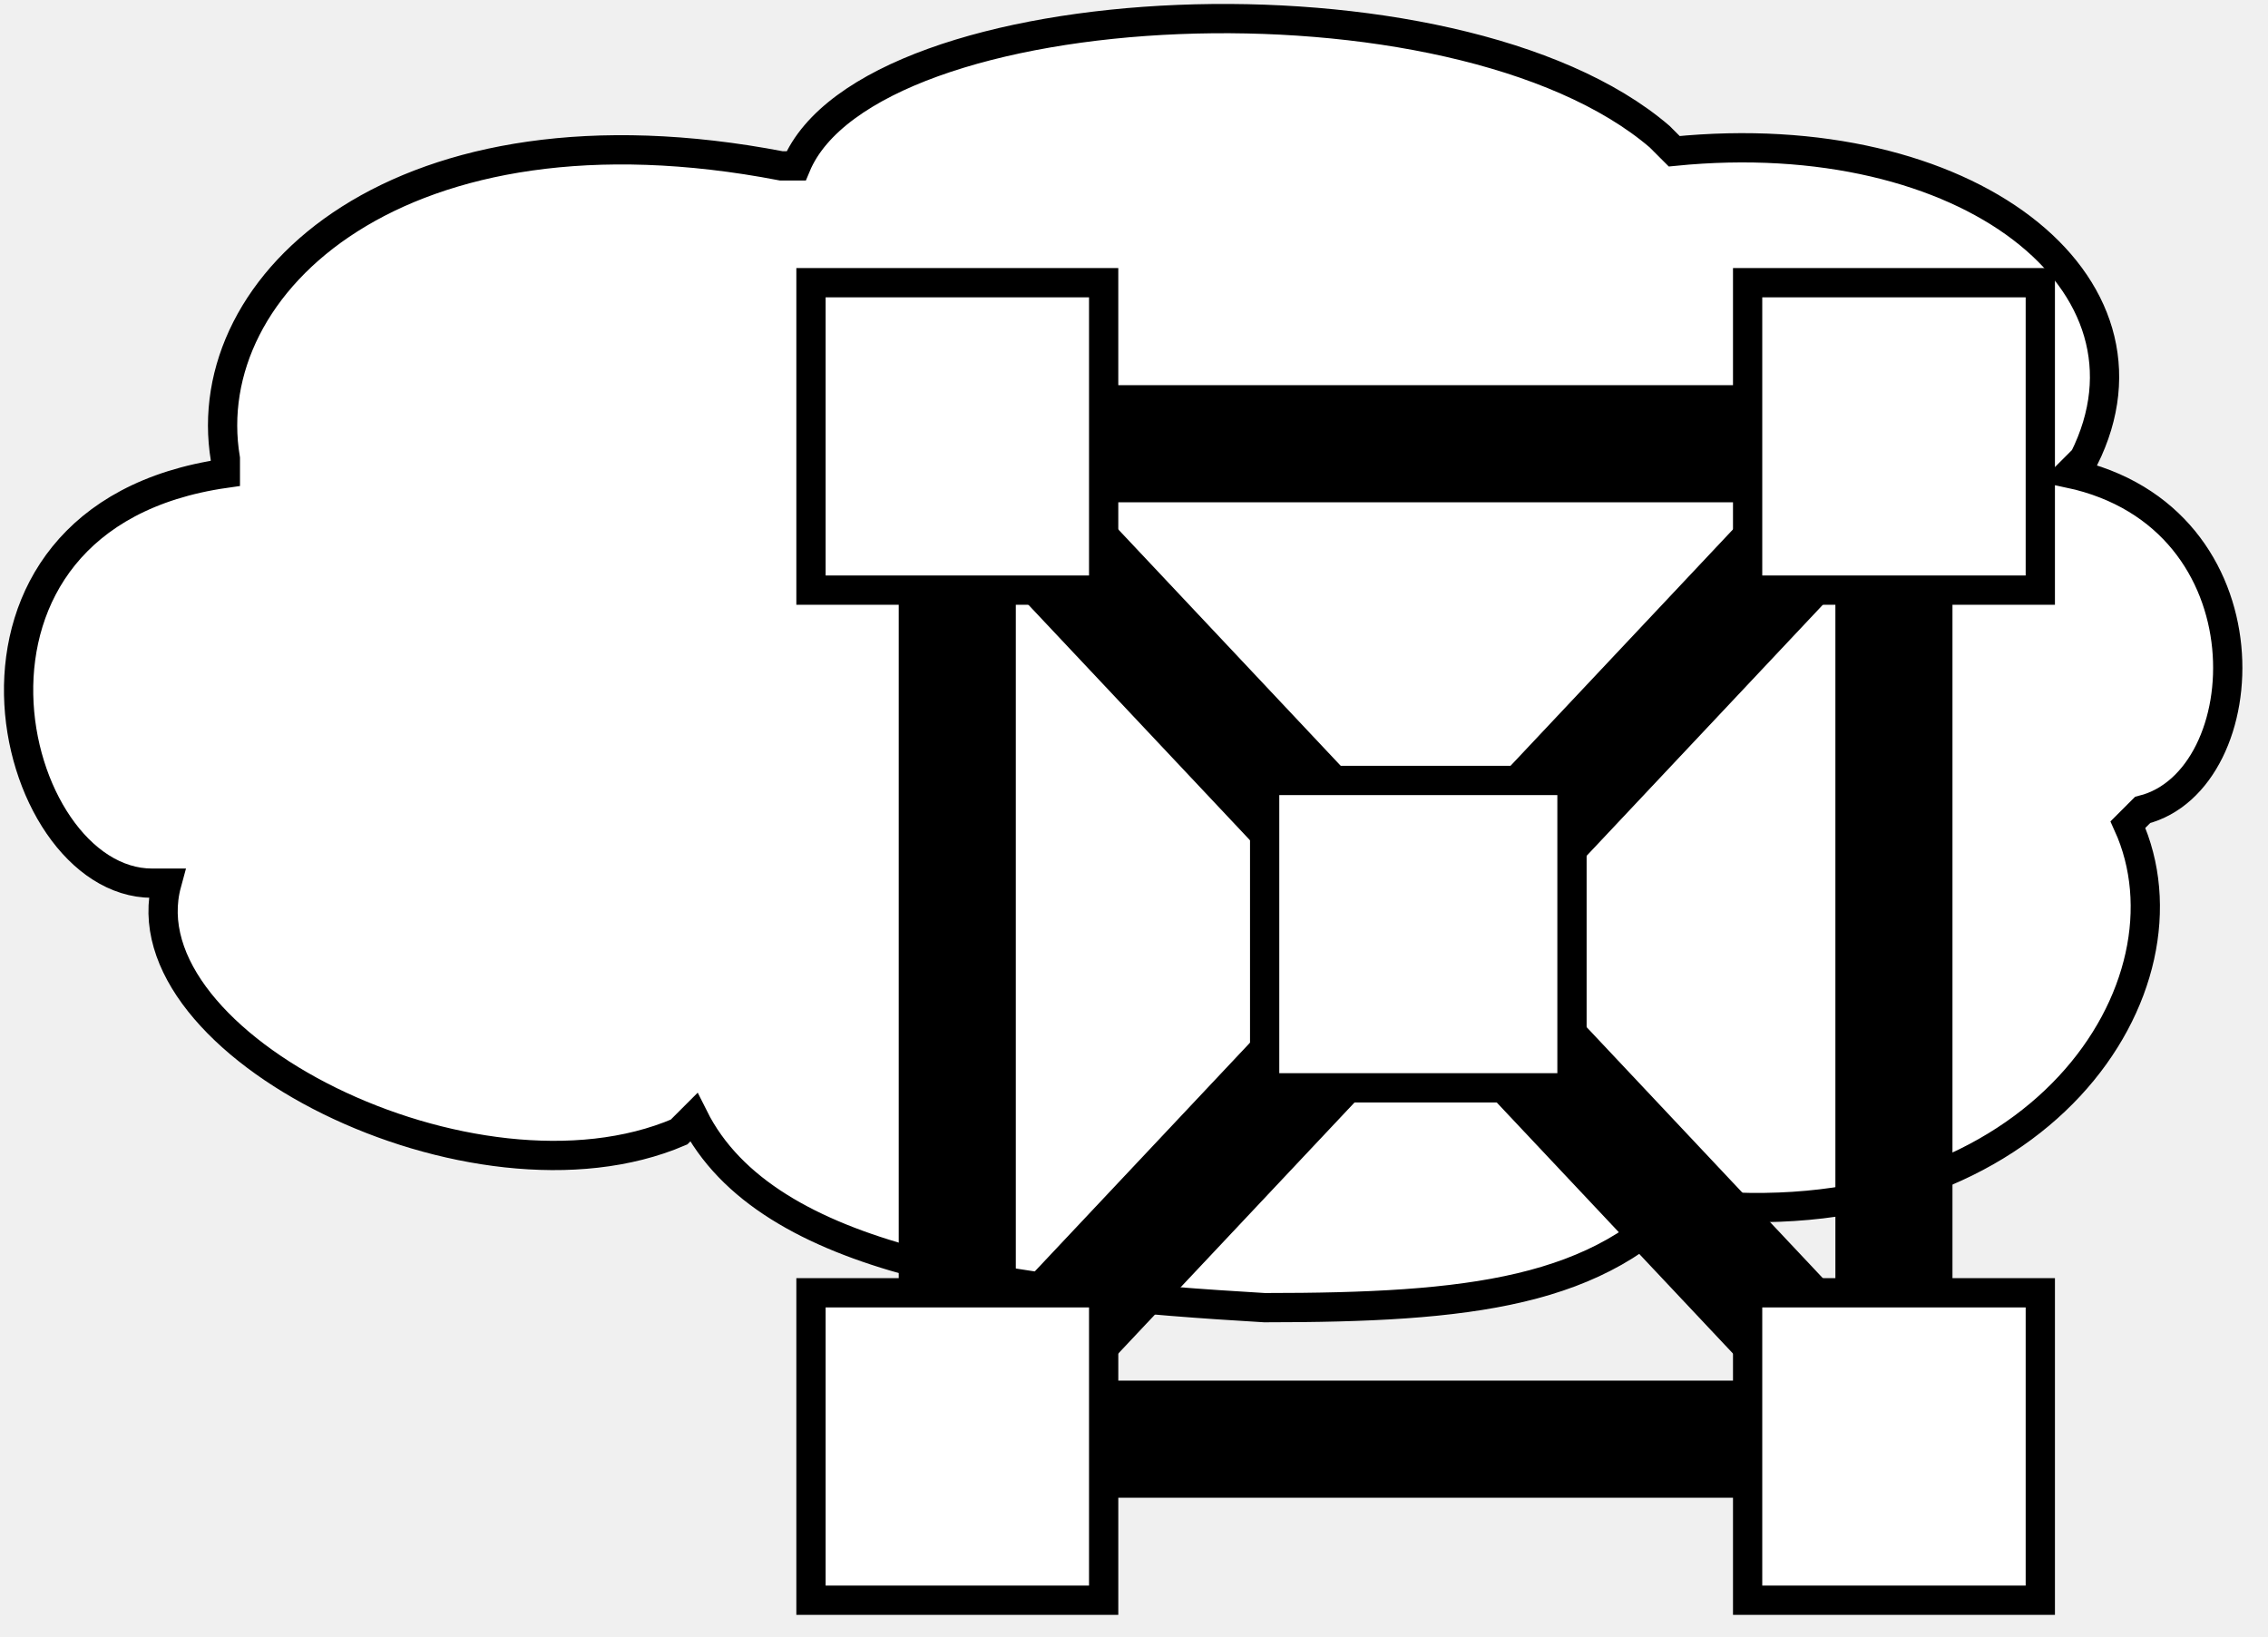
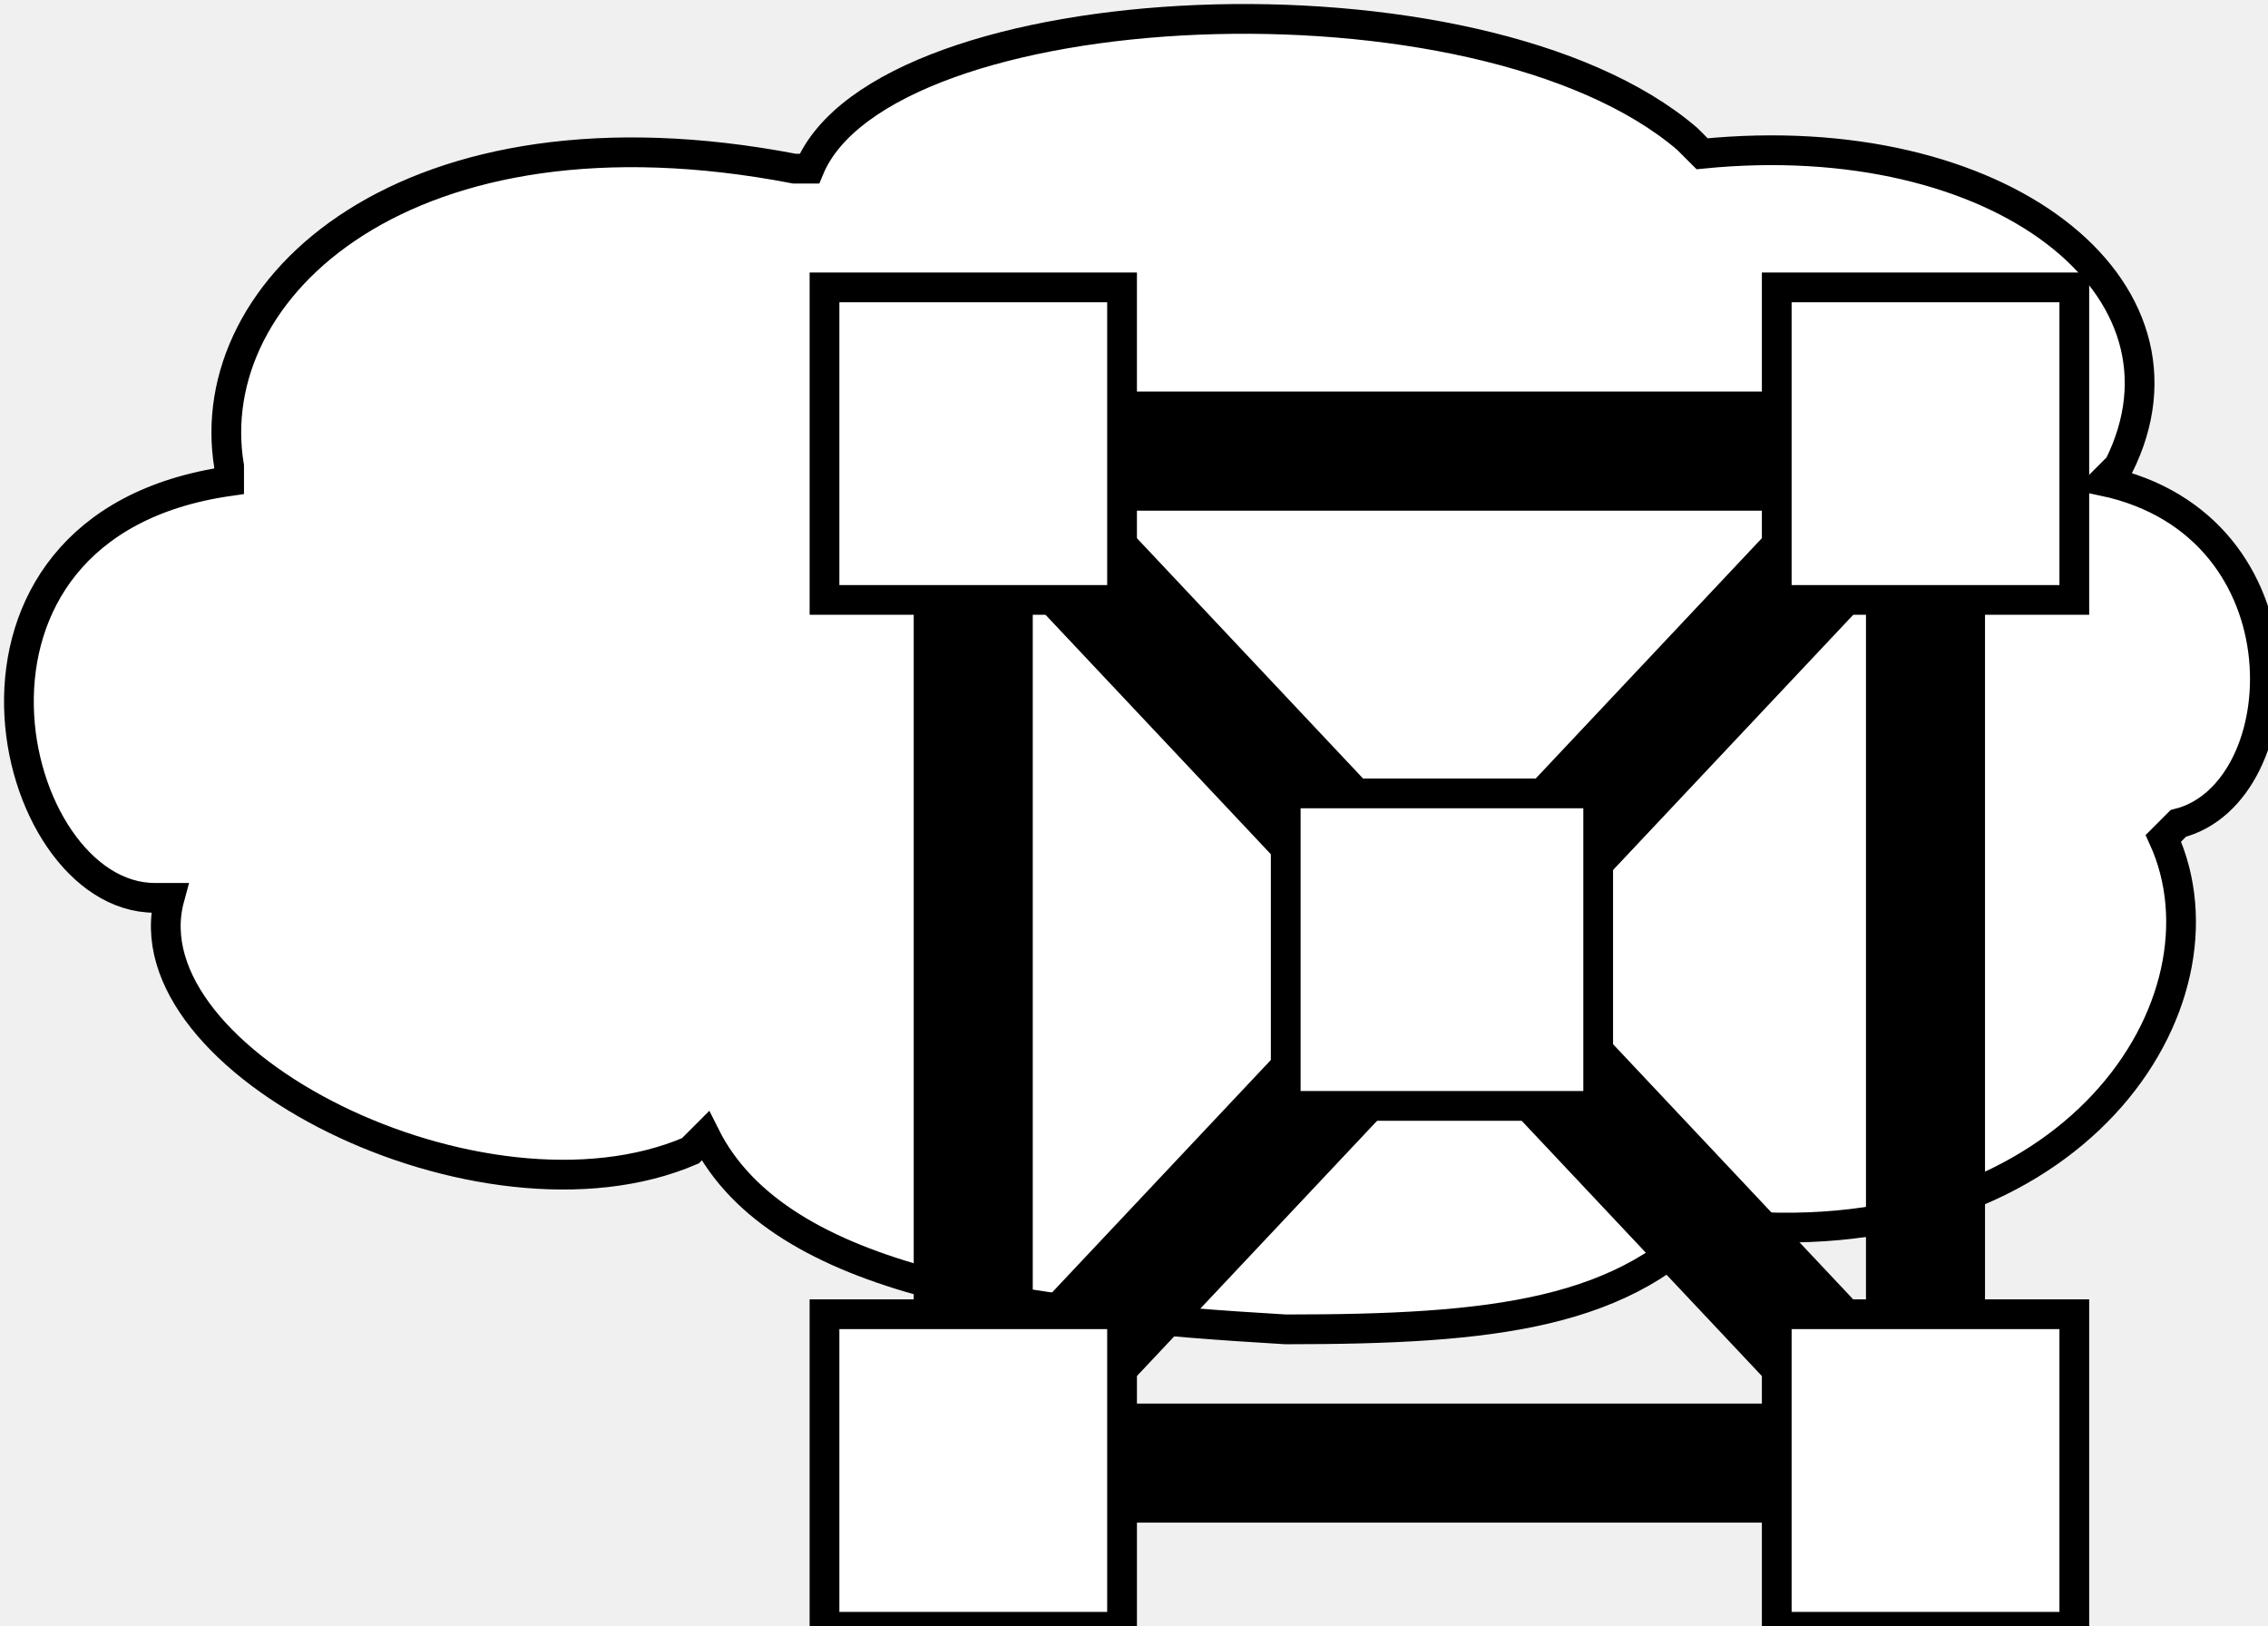
- <svg xmlns="http://www.w3.org/2000/svg" xmlns:xlink="http://www.w3.org/1999/xlink" viewBox="0 0 61 44" fill="#fff" fill-rule="evenodd" stroke="#000" stroke-linecap="round" stroke-linejoin="round">
+ <svg xmlns="http://www.w3.org/2000/svg" xmlns:xlink="http://www.w3.org/1999/xlink" viewBox="0 0 60 43" fill="#fff" fill-rule="evenodd" stroke="#000" stroke-linecap="round" stroke-linejoin="round">
  <use xlink:href="#A" x=".5" y=".5" />
  <symbol id="A" overflow="visible">
    <use xlink:href="#C" stroke="none" />
    <g stroke-linejoin="miter">
      <g fill="none">
        <use xlink:href="#C" stroke-width=".787" />
        <g stroke-width="3.149">
          <path d="M25.247 11.432v26.767h25.192V11.432H25.247z" />
          <g stroke-linecap="square">
            <path d="M25.247 11.432l25.192 26.766" />
            <path d="M25.247 38.199l25.192-26.766" />
          </g>
        </g>
      </g>
      <path d="M29.184 15.368V7.102h-7.872v8.266h7.872zm25.192 0V7.102h-7.872v8.266h7.872zm-25.192 27.16v-8.266h-7.872v8.266h7.872zm25.192 0v-8.266h-7.872v8.266h7.872zM41.78 28.751v-8.266h-8.266v8.266h8.266z" stroke-width=".787" />
    </g>
  </symbol>
  <defs>
    <path id="C" d="M20.519 3.961C10.285 1.993 4.774 7.11 5.561 11.833v.394c-8.266 1.181-5.904 11.021-1.968 11.021h.394c-1.181 4.33 8.266 9.053 13.777 6.691l.394-.394c1.968 3.936 8.66 4.723 15.351 5.117 5.511 0 9.053-.394 11.415-3.149l.394.394c9.053.787 13.383-5.904 11.415-10.234l.394-.394c3.149-.787 3.543-7.873-1.968-9.053l.394-.394C57.913 7.11 52.402 2.78 44.53 3.567l-.394-.394C38.625-1.55 22.88-.763 20.912 3.961z" />
  </defs>
</svg>
